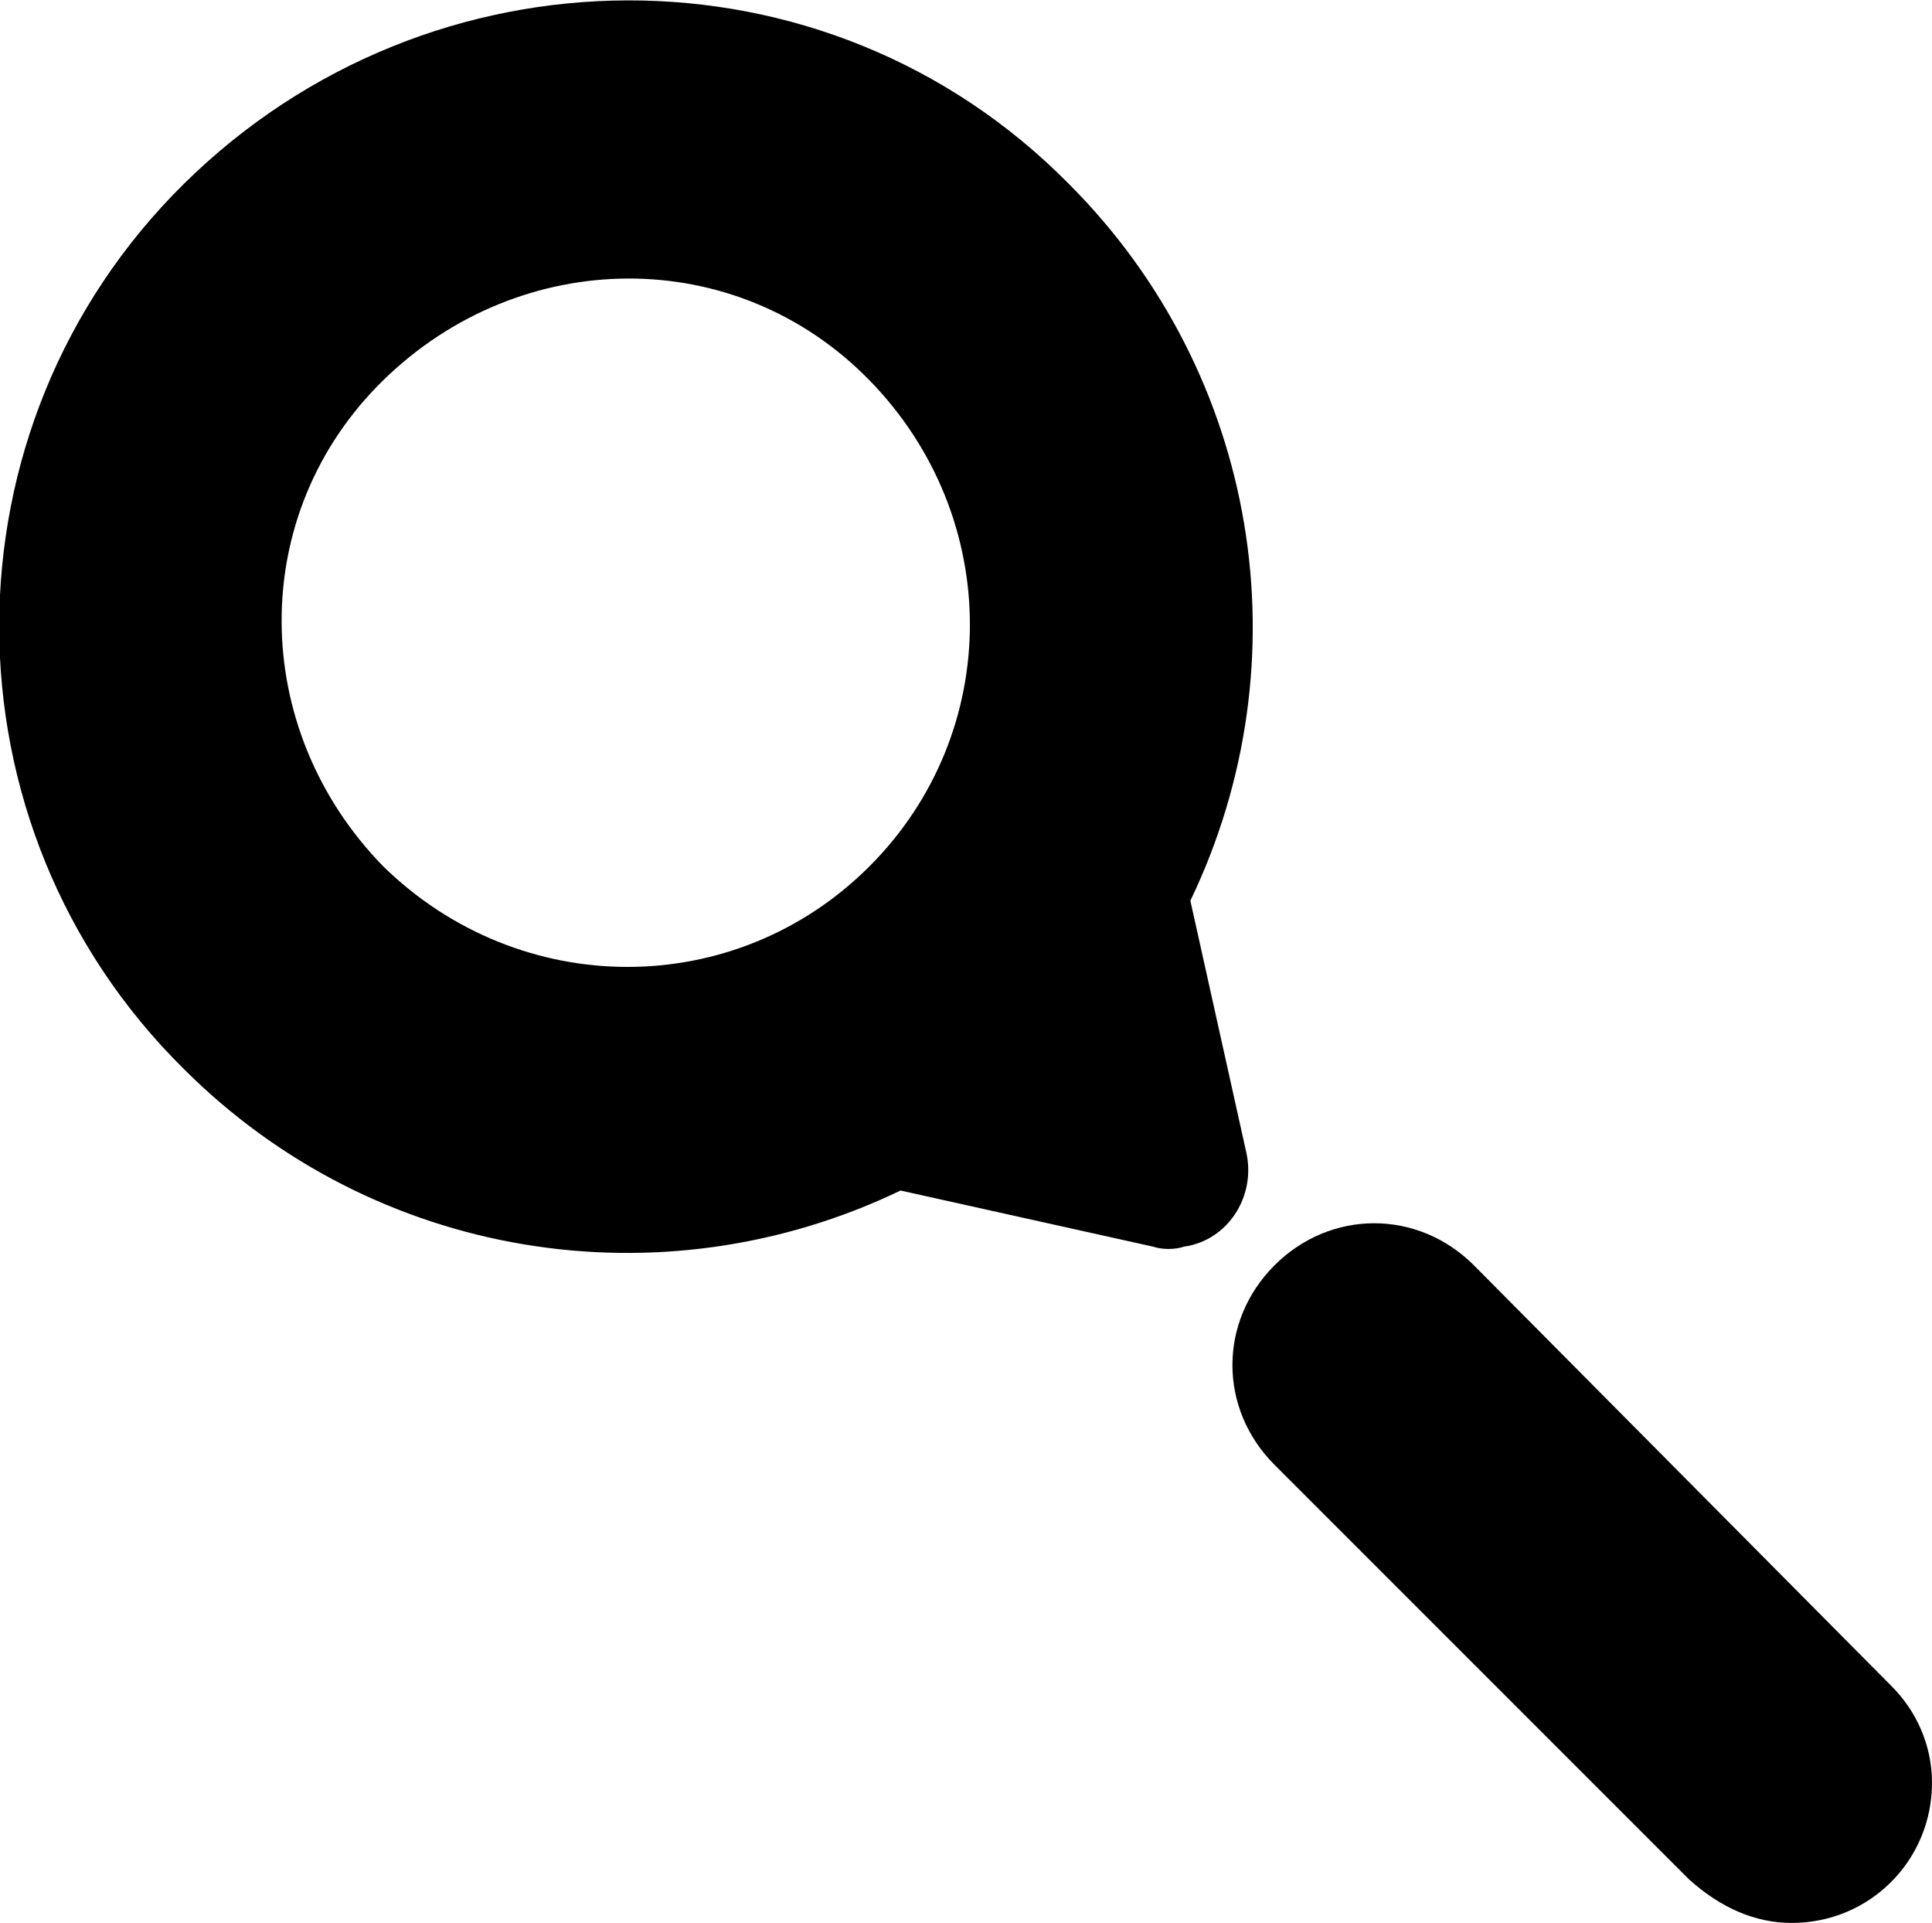
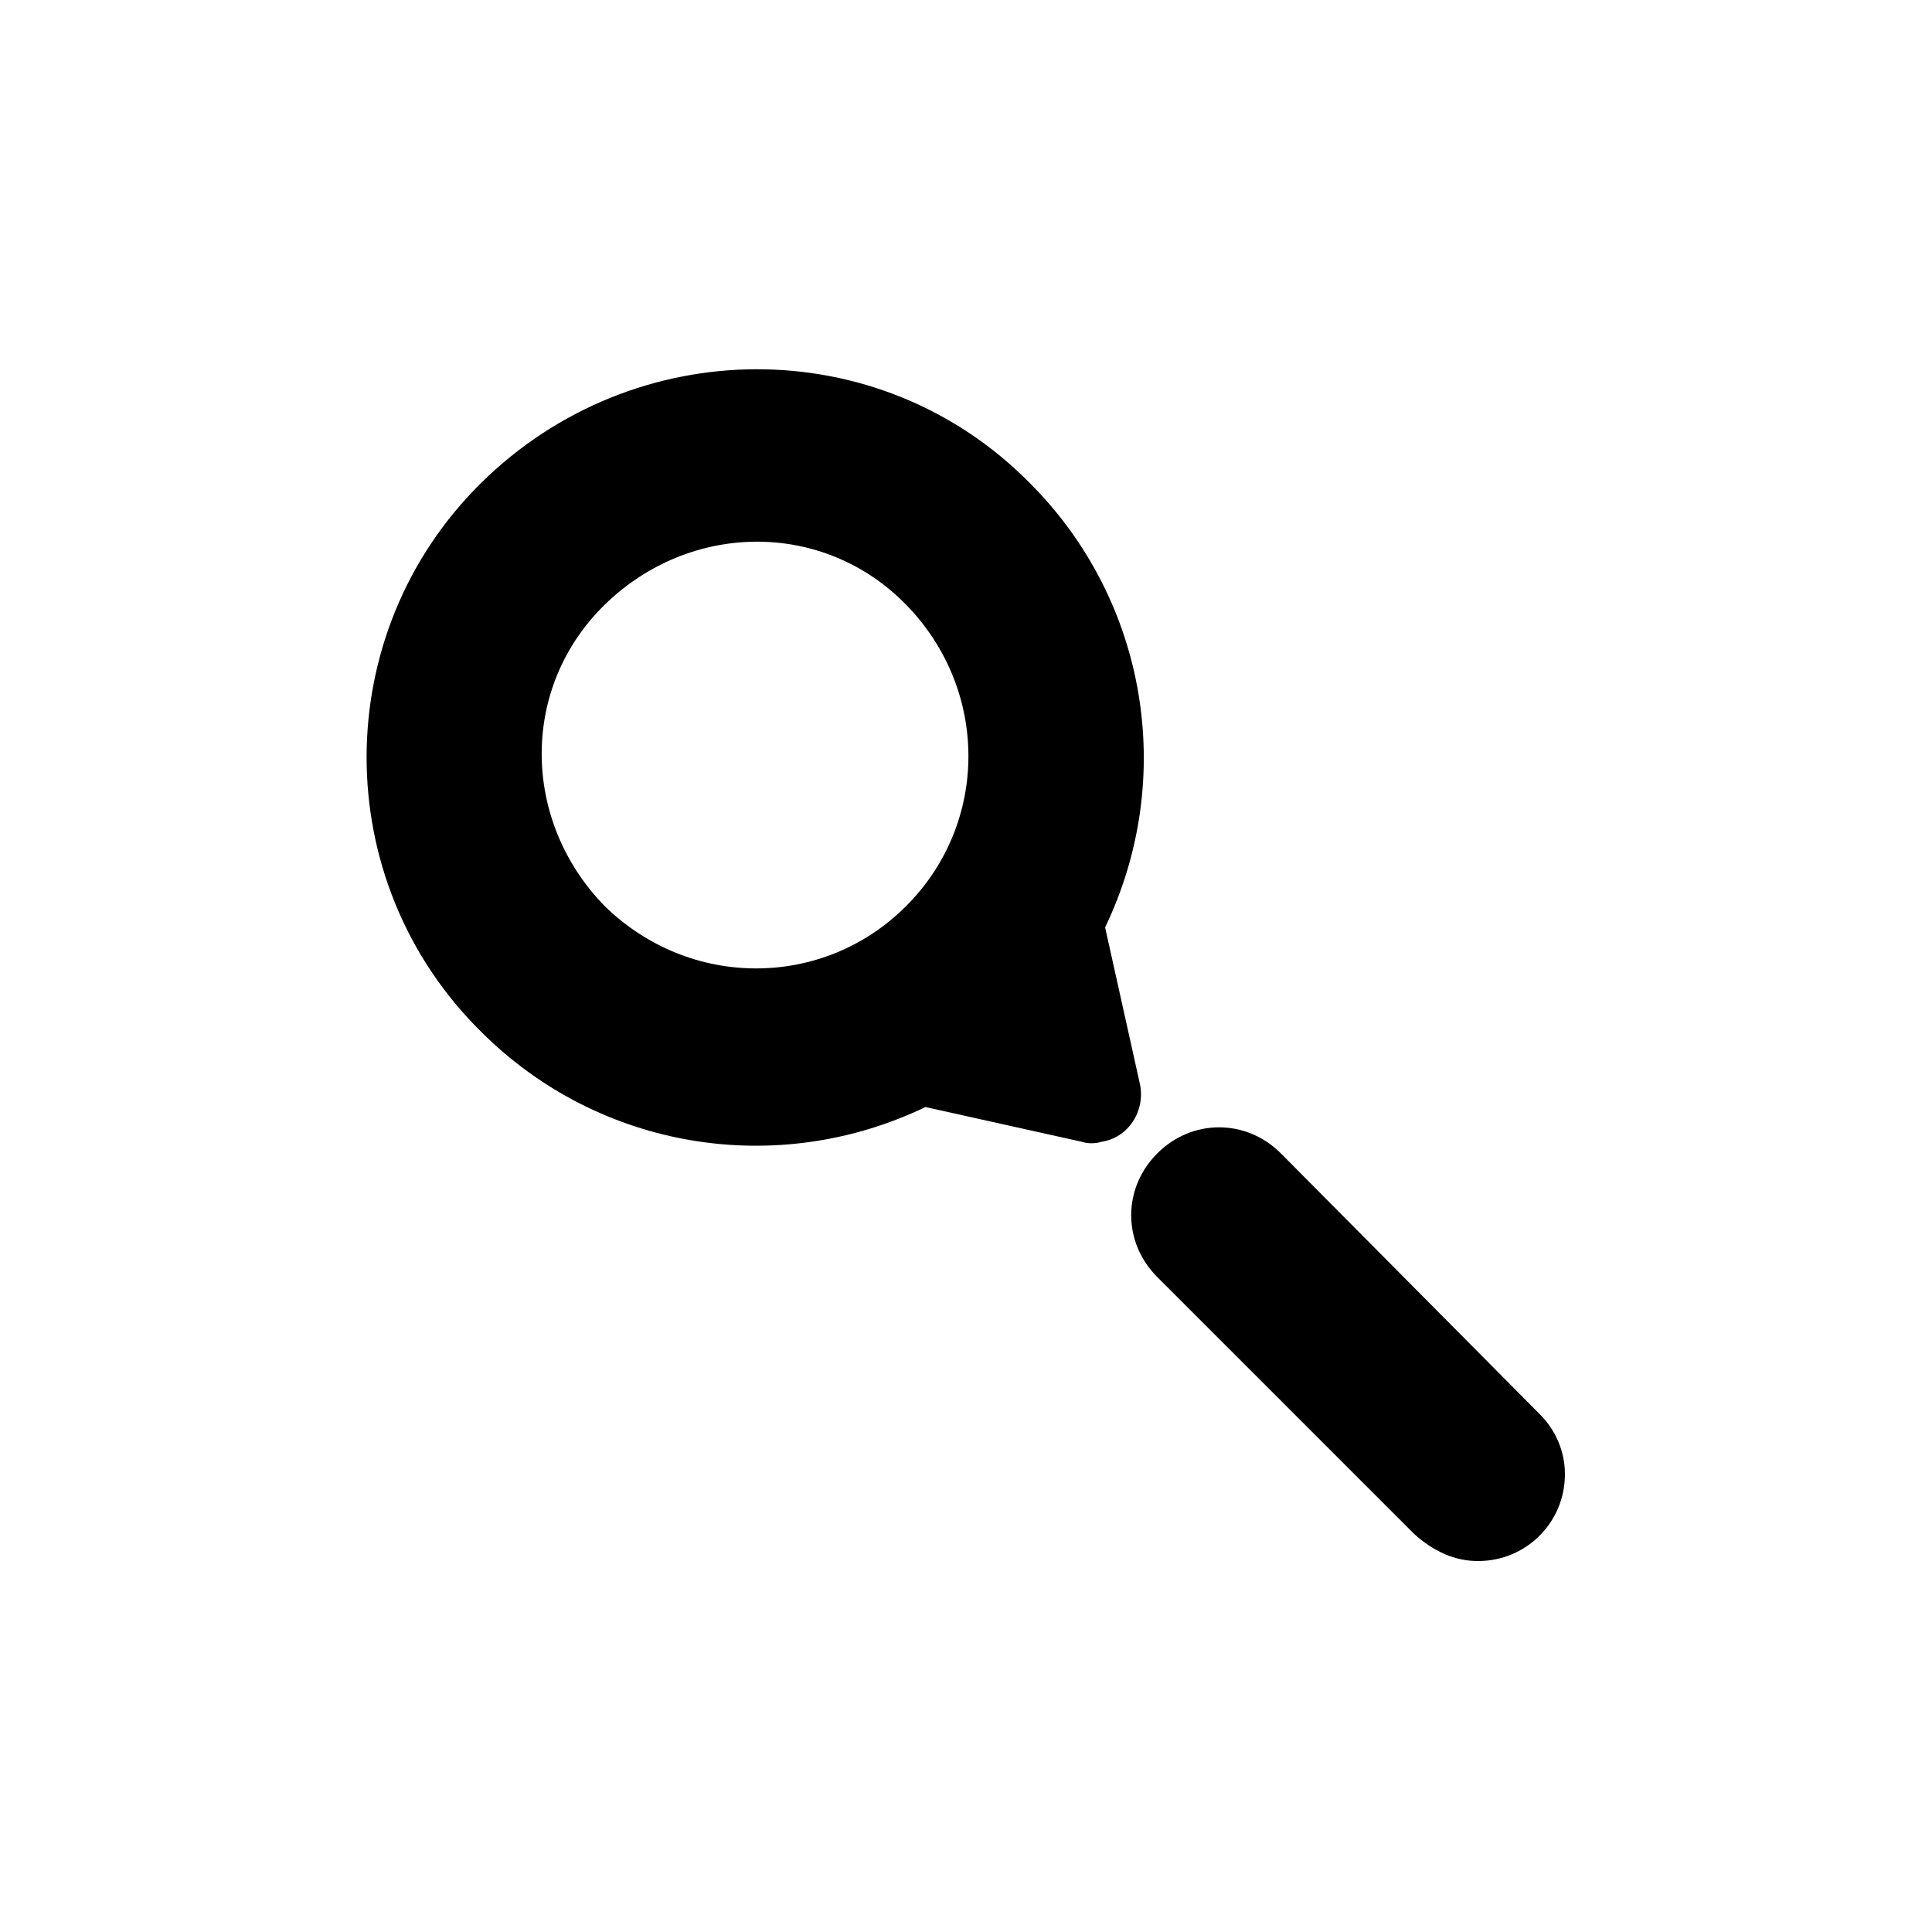
- <svg xmlns="http://www.w3.org/2000/svg" version="1.1" x="0px" y="0px" viewBox="0 0 62 61.7" style="enable-background:new 0 0 62 61.7;" xml:space="preserve">
-   <path class="st0" d="M57.5,61.7c2.5,0,4.5-2,4.5-4.5c0-1.2-0.5-2.3-1.3-3.1L47.3,40.6c-1.8-1.8-4.6-1.8-6.4,0    c-1.8,1.8-1.8,4.6,0,6.4l13.3,13.3C55.2,61.2,56.3,61.7,57.5,61.7z" />
-   <path class="st0" d="M5.9,34.3c-7.9-7.8-7.9-20.6,0-28.4s20.6-7.9,28.4,0c6.1,6.1,7.6,15.3,3.9,23l1.8,8.1c0.3,1.4-0.6,2.8-2,3    c-0.3,0.1-0.7,0.1-1,0l-8.1-1.8C21.2,41.9,12,40.4,5.9,34.3z M27.9,27.8c4.3-4.3,4.3-11.2,0-15.6s-11.2-4.3-15.6,0    s-4.3,11.2,0,15.6c0,0,0,0,0,0C16.7,32.1,23.6,32.1,27.9,27.8L27.9,27.8z" />
+ <svg xmlns="http://www.w3.org/2000/svg" version="1.1" id="레이어_1" x="0px" y="0px" viewBox="0 0 100 100" style="enable-background:new 0 0 100 100;" xml:space="preserve">
+   <path d="M76.5,80.8c2.5,0,4.5-2,4.5-4.5c0-1.2-0.5-2.3-1.3-3.1L66.3,59.7c-1.8-1.8-4.6-1.8-6.4,0c-1.8,1.8-1.8,4.6,0,6.4l13.3,13.3  C74.2,80.3,75.3,80.8,76.5,80.8z" />
+   <path d="M24.9,53.4C17,45.6,17,32.8,24.9,25s20.6-7.9,28.4,0c6.1,6.1,7.6,15.3,3.9,23l1.8,8.1c0.3,1.4-0.6,2.8-2,3  c-0.3,0.1-0.7,0.1-1,0l-8.1-1.8C40.2,61,31,59.5,24.9,53.4z M46.9,46.9c4.3-4.3,4.3-11.2,0-15.6s-11.2-4.3-15.6,0s-4.3,11.2,0,15.6  l0,0C35.7,51.2,42.6,51.2,46.9,46.9L46.9,46.9z" />
</svg>
